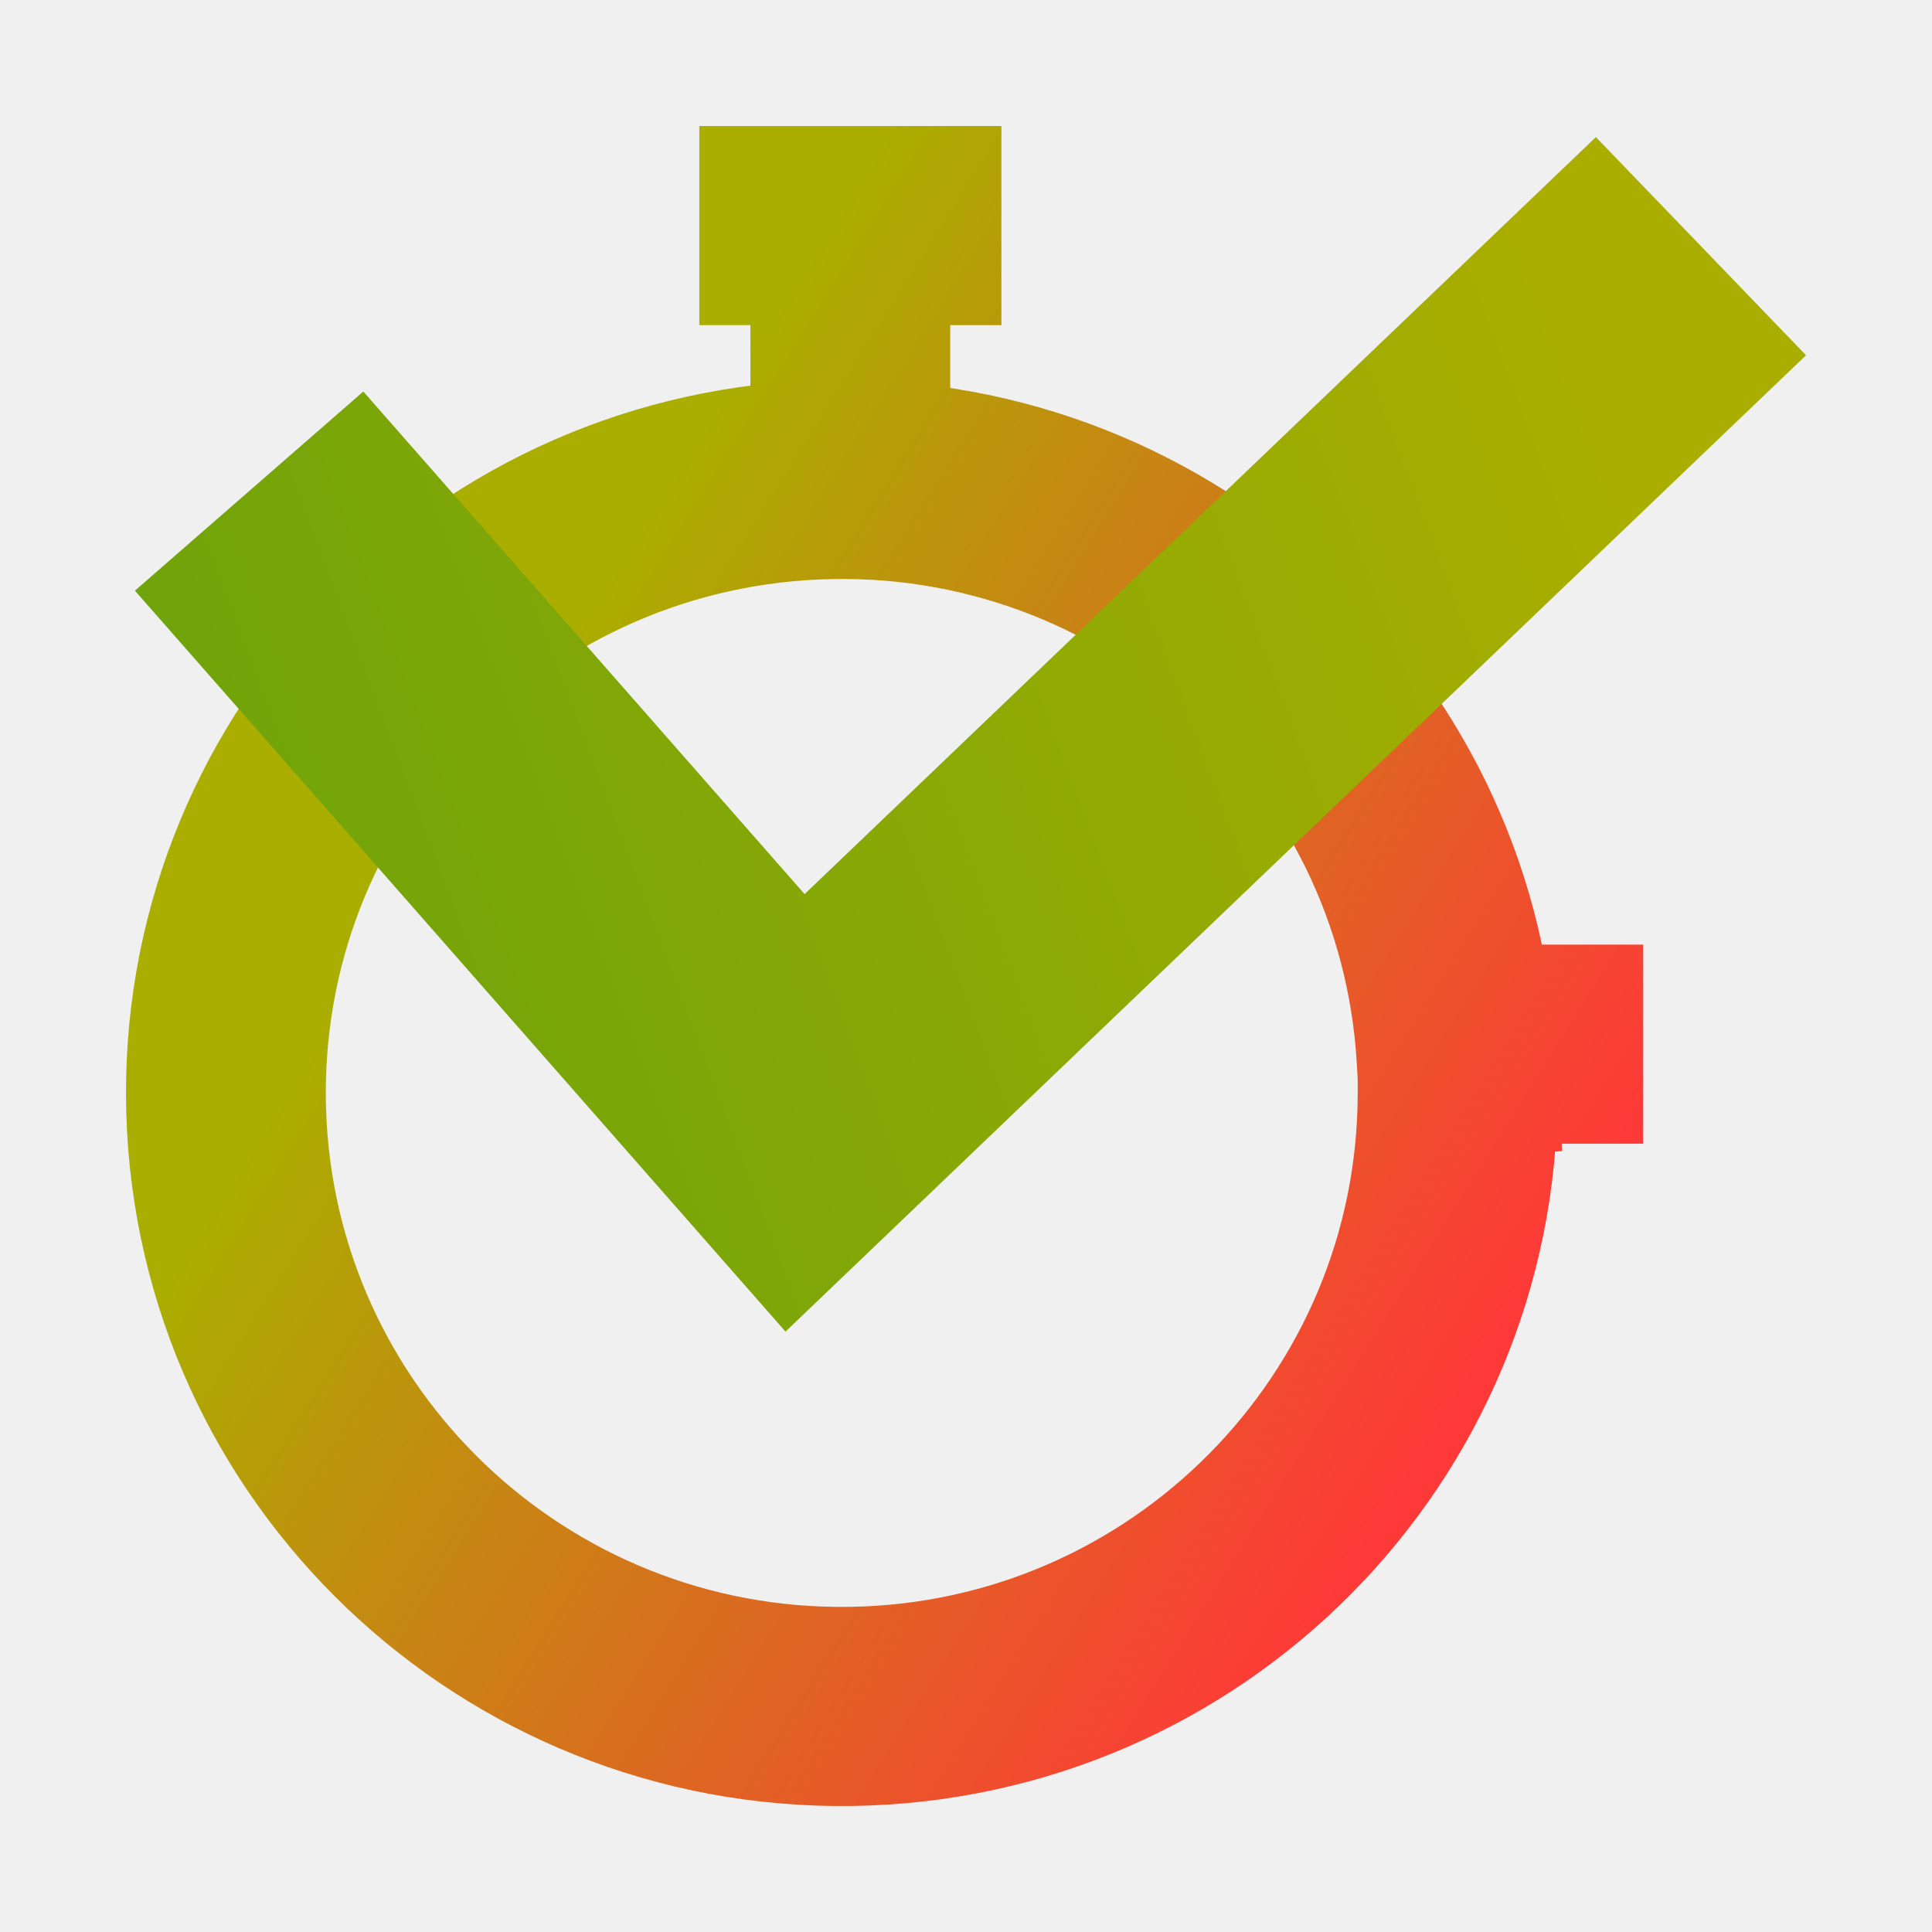
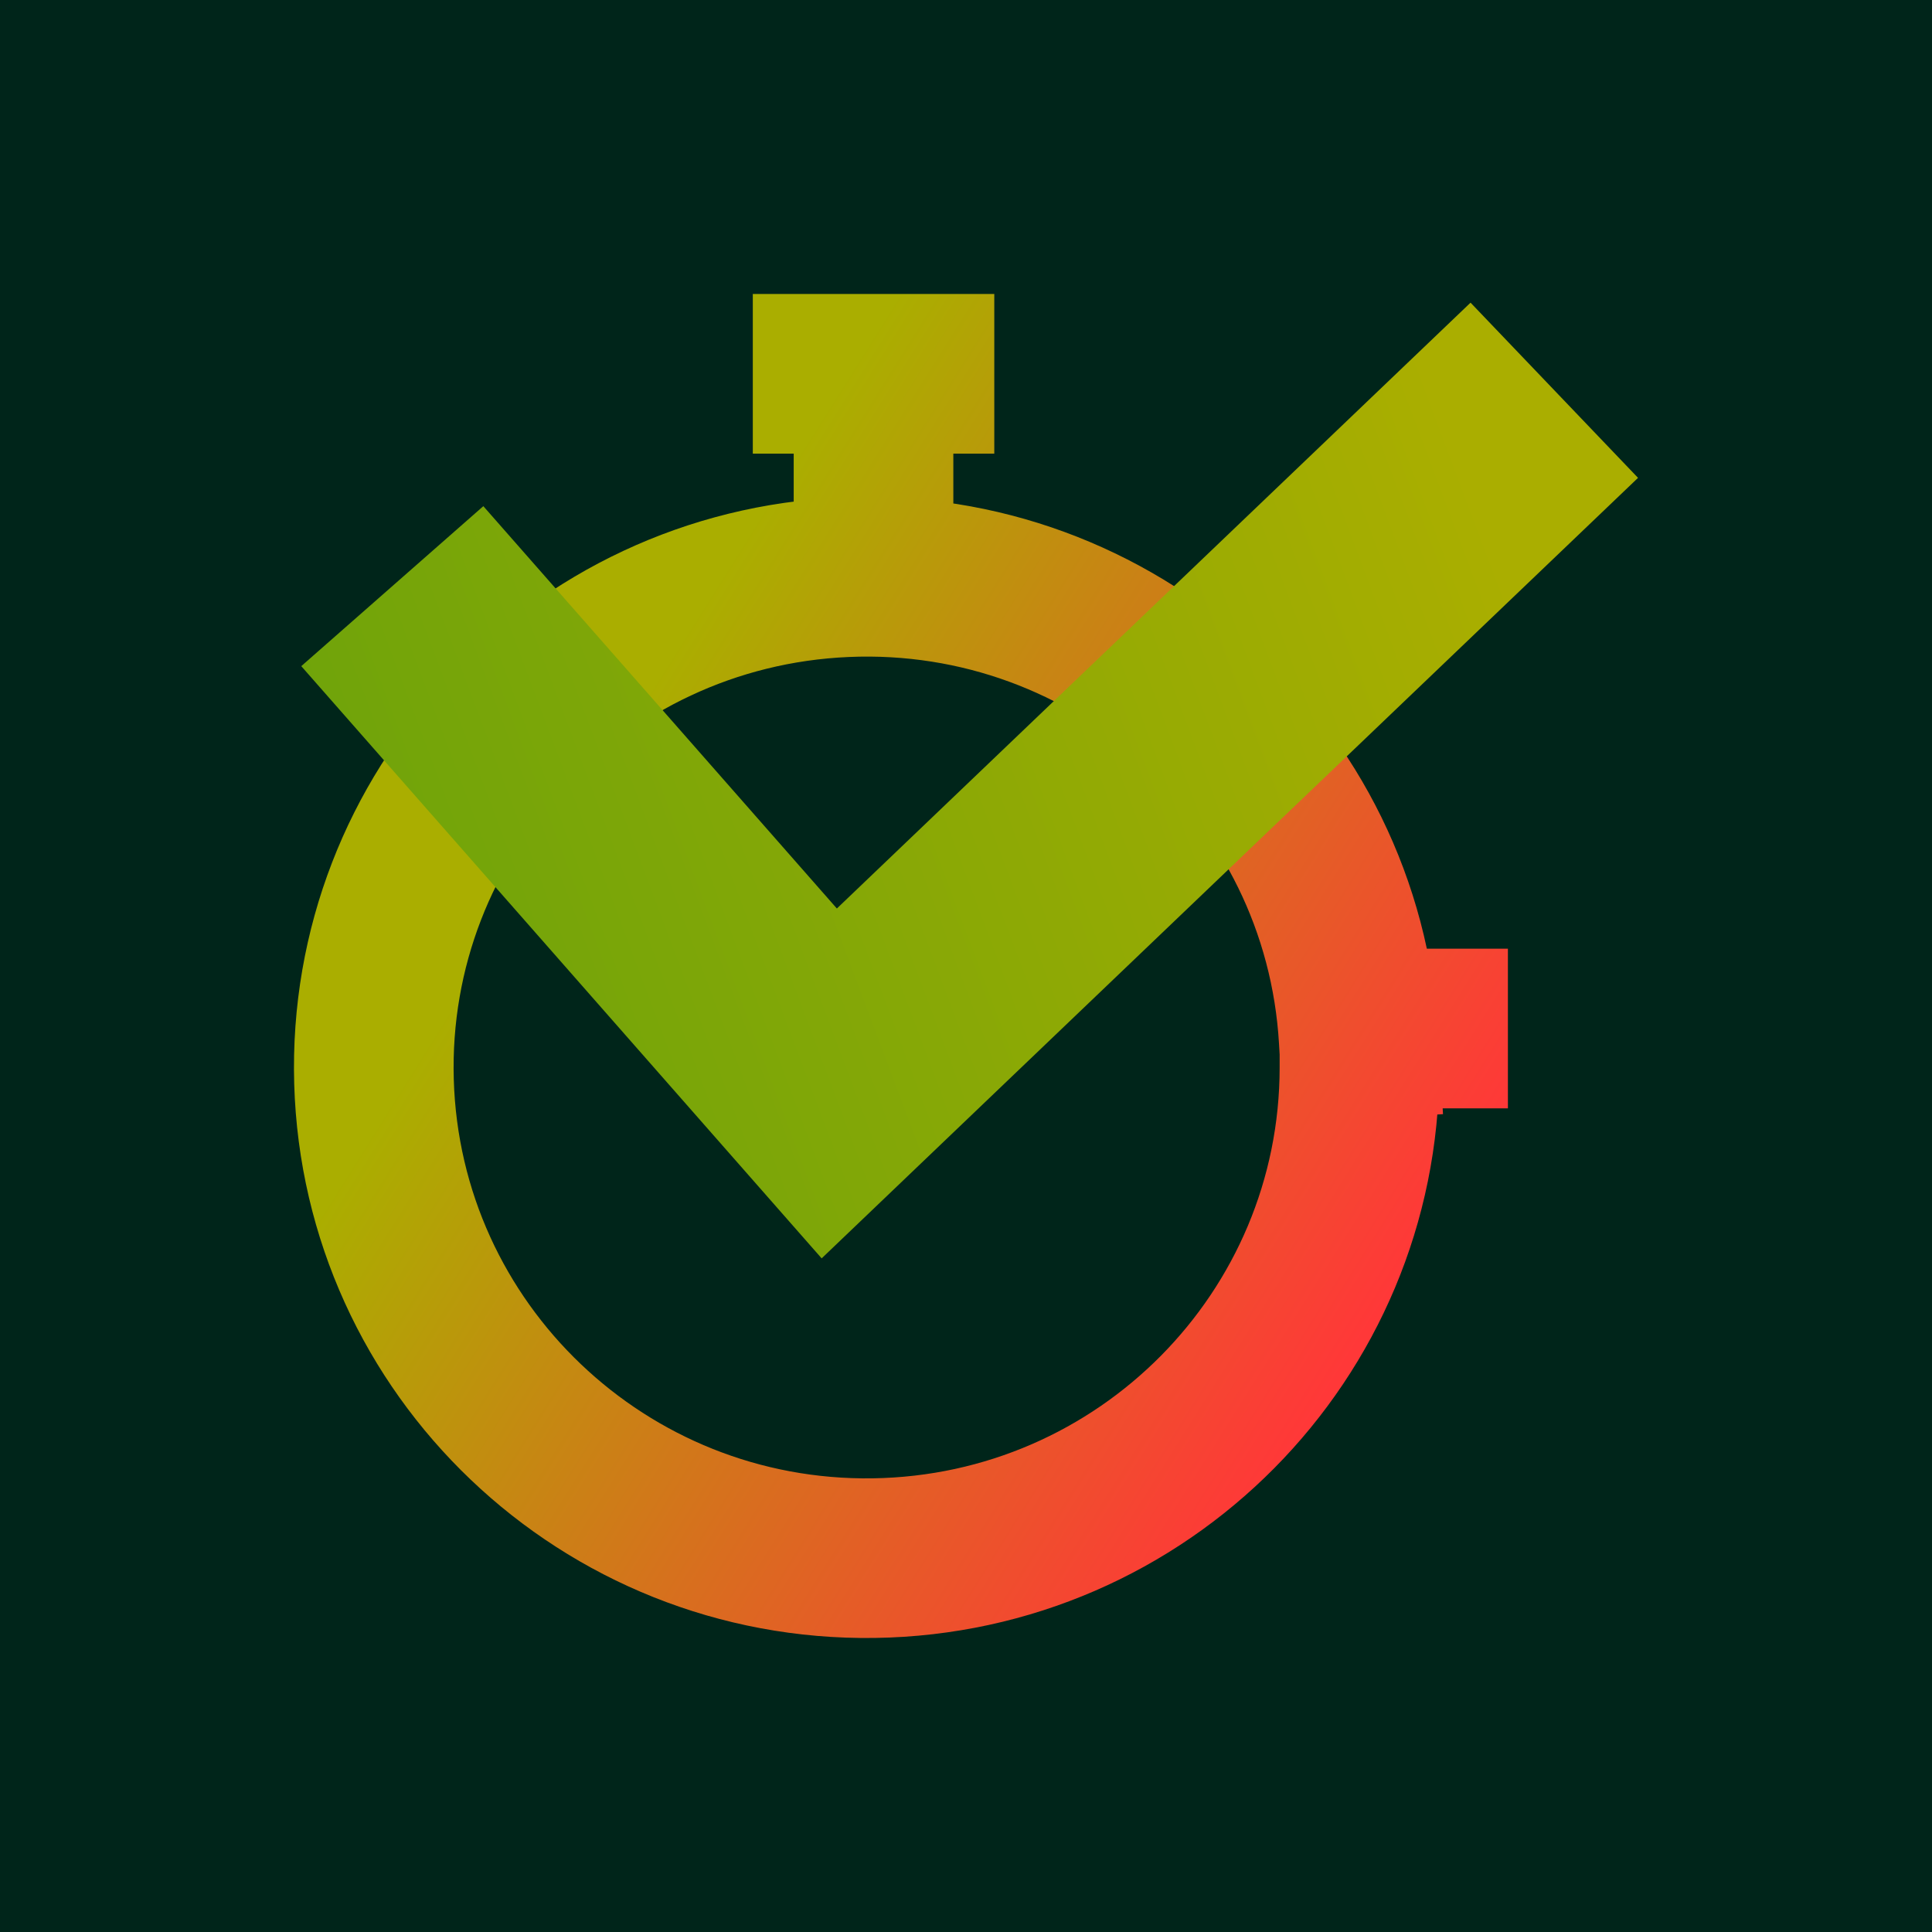
<svg xmlns="http://www.w3.org/2000/svg" xmlns:xlink="http://www.w3.org/1999/xlink" width="115" height="115" viewBox="0 0 30.427 30.427" version="1.1" id="svg1" xml:space="preserve">
  <defs id="defs1">
    <linearGradient id="linearGradient28">
      <stop style="stop-color:#489d11;stop-opacity:1;" offset="0" id="stop34" />
      <stop style="stop-color:#aaae00;stop-opacity:1;" offset="1" id="stop35" />
    </linearGradient>
    <linearGradient id="linearGradient5">
      <stop style="stop-color:#489d11;stop-opacity:1;" offset="0" id="stop1" />
      <stop style="stop-color:#aaae00;stop-opacity:1;" offset="1" id="stop4" />
    </linearGradient>
    <linearGradient id="linearGradient33">
      <stop style="stop-color:#489d11;stop-opacity:1;" offset="0" id="stop32" />
      <stop style="stop-color:#aaae00;stop-opacity:1;" offset="1" id="stop33" />
    </linearGradient>
    <linearGradient id="linearGradient31">
      <stop style="stop-color:#489d11;stop-opacity:1;" offset="0" id="stop30" />
      <stop style="stop-color:#aaae00;stop-opacity:1;" offset="1" id="stop31" />
    </linearGradient>
    <linearGradient id="linearGradient29">
      <stop style="stop-color:#489d11;stop-opacity:1;" offset="0" id="stop28" />
      <stop style="stop-color:#aaae00;stop-opacity:1;" offset="1" id="stop29" />
    </linearGradient>
    <linearGradient id="linearGradient14">
      <stop style="stop-color:#489d11;stop-opacity:1;" offset="0" id="stop14" />
      <stop style="stop-color:#aaae00;stop-opacity:1;" offset="1" id="stop15" />
    </linearGradient>
    <linearGradient id="linearGradient3">
      <stop style="stop-color:#489d11;stop-opacity:1;" offset="0" id="stop2" />
      <stop style="stop-color:#aaae00;stop-opacity:1;" offset="1" id="stop3" />
    </linearGradient>
    <linearGradient id="linearGradient6">
      <stop style="stop-color:#aaae00;stop-opacity:1;" offset="0" id="stop7" />
      <stop style="stop-color:#ff3838;stop-opacity:1;" offset="1" id="stop8" />
    </linearGradient>
    <linearGradient xlink:href="#linearGradient3" id="linearGradient11" gradientUnits="userSpaceOnUse" x1="-10.38" y1="14.328" x2="25.62" y2="0.87" />
    <linearGradient xlink:href="#linearGradient5" id="linearGradient4" gradientUnits="userSpaceOnUse" x1="-24.322" y1="14.654" x2="32.298" y2="-5.907" gradientTransform="matrix(0.5799911,0,0,0.5814913,3.161039,7.859701)" />
    <linearGradient xlink:href="#linearGradient14" id="linearGradient15" x1="-10.853" y1="13.909" x2="25.992" y2="0.528" gradientUnits="userSpaceOnUse" gradientTransform="matrix(0.8912805,0,0,0.8935858,-1.273039,3.952523)" />
    <linearGradient xlink:href="#linearGradient29" id="linearGradient22" gradientUnits="userSpaceOnUse" gradientTransform="matrix(0.1156996,0,0,0.1155999,9.809016,20.94486)" x1="-141.765" y1="7.912" x2="74.426" y2="-73.291" />
    <linearGradient xlink:href="#linearGradient33" id="linearGradient25" gradientUnits="userSpaceOnUse" x1="-6.688" y1="20.674" x2="18.326" y2="11.287" gradientTransform="translate(0.09439035,1.185693)" />
    <linearGradient xlink:href="#linearGradient31" id="linearGradient26" gradientUnits="userSpaceOnUse" x1="-6.688" y1="20.674" x2="18.326" y2="11.264" gradientTransform="translate(0,0.2293189)" />
    <linearGradient xlink:href="#linearGradient6" id="linearGradient2" gradientUnits="userSpaceOnUse" gradientTransform="matrix(0.9887086,0,0,0.9870153,-2.591365,2.979581)" x1="10.62" y1="3.328" x2="26.62" y2="13.328" />
    <linearGradient xlink:href="#linearGradient6" id="linearGradient12" gradientUnits="userSpaceOnUse" gradientTransform="matrix(1.278247,0,0,1.172961,-12.15165,11.87643)" x1="10.62" y1="3.328" x2="26.62" y2="13.328" />
    <linearGradient xlink:href="#linearGradient6" id="linearGradient16" gradientUnits="userSpaceOnUse" gradientTransform="matrix(1.278247,0,0,1.535319,-1.588094,7.381084)" x1="10.62" y1="3.328" x2="26.62" y2="13.328" />
    <linearGradient xlink:href="#linearGradient6" id="linearGradient17" gradientUnits="userSpaceOnUse" gradientTransform="matrix(1.278247,0,0,0.8102195,8.069082,16.45246)" x1="10.62" y1="3.328" x2="26.62" y2="13.328" />
    <linearGradient xlink:href="#linearGradient3" id="linearGradient23" gradientUnits="userSpaceOnUse" x1="-10.38" y1="14.328" x2="25.62" y2="0.87" gradientTransform="matrix(1.00347,0,0,0.9999989,-7.966684,5.601237)" />
    <linearGradient xlink:href="#linearGradient6" id="linearGradient24" gradientUnits="userSpaceOnUse" gradientTransform="matrix(2.647118,0,0,2.154635,-27.78537,7.494411)" x1="10.62" y1="3.328" x2="26.62" y2="13.328" />
    <linearGradient xlink:href="#linearGradient3" id="linearGradient27" gradientUnits="userSpaceOnUse" gradientTransform="matrix(1.517683,0,0,5.833618,-14.85534,3.658426)" x1="-10.38" y1="14.328" x2="25.62" y2="0.87" />
    <linearGradient xlink:href="#linearGradient3" id="linearGradient32" gradientUnits="userSpaceOnUse" gradientTransform="matrix(1.517682,0,0,5.833618,-14.85534,5.245926)" x1="-10.38" y1="14.328" x2="25.62" y2="0.87" />
    <linearGradient xlink:href="#linearGradient3" id="linearGradient34" gradientUnits="userSpaceOnUse" gradientTransform="matrix(1.517682,0,0,5.833618,-14.85534,6.833426)" x1="-10.38" y1="14.328" x2="25.62" y2="0.87" />
    <linearGradient xlink:href="#linearGradient3" id="linearGradient35" gradientUnits="userSpaceOnUse" gradientTransform="matrix(1.517682,0,0,5.833618,-14.85534,8.420927)" x1="-10.38" y1="14.328" x2="25.62" y2="0.87" />
    <linearGradient xlink:href="#linearGradient3" id="linearGradient36" gradientUnits="userSpaceOnUse" gradientTransform="matrix(1.517682,0,0,5.833618,-14.85534,10.00843)" x1="-10.38" y1="14.328" x2="25.62" y2="0.87" />
    <linearGradient xlink:href="#linearGradient3" id="linearGradient37" gradientUnits="userSpaceOnUse" gradientTransform="matrix(1.517682,0,0,5.833618,-14.85534,11.59593)" x1="-10.38" y1="14.328" x2="25.62" y2="0.87" />
    <linearGradient xlink:href="#linearGradient3" id="linearGradient38" gradientUnits="userSpaceOnUse" gradientTransform="matrix(1.517682,0,0,5.833618,-14.85534,13.18343)" x1="-10.38" y1="14.328" x2="25.62" y2="0.87" />
    <linearGradient xlink:href="#linearGradient3" id="linearGradient39" gradientUnits="userSpaceOnUse" gradientTransform="matrix(1.517682,0,0,5.833618,-14.85534,14.77093)" x1="-10.38" y1="14.328" x2="25.62" y2="0.87" />
    <linearGradient xlink:href="#linearGradient3" id="linearGradient40" gradientUnits="userSpaceOnUse" gradientTransform="matrix(1.517682,0,0,5.833618,-14.85534,16.35843)" x1="-10.38" y1="14.328" x2="25.62" y2="0.87" />
    <linearGradient xlink:href="#linearGradient3" id="linearGradient41" gradientUnits="userSpaceOnUse" gradientTransform="matrix(1.082887,0,0,8.17492,-9.007716,15.90995)" x1="-10.38" y1="14.328" x2="25.62" y2="0.87" />
    <linearGradient xlink:href="#linearGradient6" id="linearGradient55" gradientUnits="userSpaceOnUse" gradientTransform="matrix(0.9063786,0,0,0.9016964,2.551937,4.11357)" x1="10.62" y1="3.328" x2="26.62" y2="13.328" />
    <linearGradient xlink:href="#linearGradient6" id="linearGradient65" gradientUnits="userSpaceOnUse" gradientTransform="matrix(0.4531893,0.7849467,-0.7808921,0.4508482,18.59907,-1.253816)" x1="10.62" y1="3.328" x2="26.62" y2="13.328" />
    <linearGradient xlink:href="#linearGradient6" id="linearGradient66" gradientUnits="userSpaceOnUse" gradientTransform="matrix(-0.4531893,0.7849467,-0.7808921,-0.4508482,31.22284,9.90043)" x1="10.62" y1="3.328" x2="26.62" y2="13.328" />
    <linearGradient xlink:href="#linearGradient6" id="linearGradient67" gradientUnits="userSpaceOnUse" gradientTransform="matrix(-0.9063786,0,0,-0.9016964,27.9534,26.45925)" x1="10.62" y1="3.328" x2="26.62" y2="13.328" />
    <linearGradient xlink:href="#linearGradient6" id="linearGradient68" gradientUnits="userSpaceOnUse" gradientTransform="matrix(-0.4531893,-0.7849467,0.7808921,-0.4508482,11.82801,31.88685)" x1="10.62" y1="3.328" x2="26.62" y2="13.328" />
    <linearGradient xlink:href="#linearGradient6" id="linearGradient69" gradientUnits="userSpaceOnUse" gradientTransform="matrix(0.4531893,-0.7849467,0.7808921,0.4508482,-0.7056178,20.66336)" x1="10.62" y1="3.328" x2="26.62" y2="13.328" />
    <linearGradient xlink:href="#linearGradient6" id="linearGradient70" gradientUnits="userSpaceOnUse" gradientTransform="matrix(0.9063786,0,0,0.9016964,2.551937,4.11357)" x1="10.62" y1="3.328" x2="26.62" y2="13.328" />
    <linearGradient xlink:href="#linearGradient3" id="linearGradient79" gradientUnits="userSpaceOnUse" x1="-10.38" y1="14.328" x2="25.62" y2="0.87" gradientTransform="matrix(-0.01538145,-0.4508804,-0.4493209,0.01532825,17.69099,21.17535)" />
    <linearGradient xlink:href="#linearGradient6" id="linearGradient80" gradientUnits="userSpaceOnUse" gradientTransform="matrix(1.160329,0,0,1.162962,-2.574486,0.7822789)" x1="10.62" y1="3.328" x2="26.62" y2="13.328" />
    <linearGradient xlink:href="#linearGradient6" id="linearGradient82" gradientUnits="userSpaceOnUse" gradientTransform="matrix(1.160329,0,0,1.162962,-2.574486,0.7822789)" x1="10.62" y1="3.328" x2="26.62" y2="13.328" />
    <linearGradient xlink:href="#linearGradient28" id="linearGradient42" x1="-6.091" y1="18.757" x2="22.738" y2="8.557" gradientUnits="userSpaceOnUse" gradientTransform="matrix(1.144683,0,0,1.180295,-2.028242,-3.73177)" />
+     <linearGradient xlink:href="#linearGradient6" id="linearGradient7" gradientUnits="userSpaceOnUse" gradientTransform="matrix(0.7940174,0,0,0.7894207,2.546545,7.01586)" x1="10.62" y1="3.328" x2="26.62" y2="13.328" />
+     <linearGradient xlink:href="#linearGradient3" id="linearGradient8" gradientUnits="userSpaceOnUse" x1="-10.38" y1="14.328" x2="25.62" y2="0.87" gradientTransform="matrix(0.8030853,0,0,0.7998059,2.52387,6.76991)" />
  </defs>
-   <g id="g7" style="display:none">
+   <g id="g7" style="display:inline">
    <rect style="opacity:1;fill:#00251a;fill-opacity:1;stroke:none;stroke-width:41.832;stroke-linecap:round;stroke-linejoin:round" id="rect1" width="30.427" height="30.427" x="-1.7763568e-15" y="-1.7763568e-15" />
-     <path id="path6" style="display:inline;fill:none;fill-opacity:1;stroke:url(#linearGradient2);stroke-width:3.136;stroke-linecap:square;stroke-dasharray:none" d="m 10.566,1.568 h 1.605 M 11.368,2.418 V 4.162 M 22.244,14.46 h -0.308 m -1.037,0.768 a 9.665,9.663 0 0 1 -9.526,9.662 9.665,9.663 0 0 1 -9.801,-9.382 9.665,9.663 0 0 1 9.242,-9.933 9.665,9.663 0 0 1 10.068,9.095" transform="matrix(1.00347,0,0,0.9999989,1.984375,1.984375)" />
-     <path style="display:inline;opacity:1;fill:none;fill-opacity:1;stroke:url(#linearGradient11);stroke-width:4.763;stroke-linecap:square;stroke-dasharray:none" d="m 6.12,4.87 7,8 12.5,-12" id="path7" transform="matrix(1.00347,0,0,0.9999989,-0.6443137,4.656441)" />
+     <path id="path6" style="display:inline;fill:none;fill-opacity:1;stroke:url(#linearGradient7);stroke-width:2.514;stroke-linecap:square;stroke-dasharray:none" d="m 13.113,5.887 h 1.289 m -0.645,0.68 v 1.395 m 8.734,8.236 h -0.248 m -0.833,0.614 A 7.762,7.728 0 0 1 13.761,24.539 7.762,7.728 0 0 1 5.89,17.035 7.762,7.728 0 0 1 13.313,9.091 7.762,7.728 0 0 1 21.398,16.365" />
+     <path style="display:inline;opacity:1;fill:none;fill-opacity:1;stroke:url(#linearGradient8);stroke-width:3.817;stroke-linecap:square;stroke-dasharray:none" d="M 7.438,10.665 13.06,17.063 23.099,7.465" id="path7" />
  </g>
  <g id="g73" style="display:inline" />
  <g id="g27" style="display:none">
    <rect style="display:inline;opacity:1;fill:#000000;fill-opacity:0;stroke:none;stroke-width:41.832;stroke-linecap:round;stroke-linejoin:round" id="rect16" width="30.427" height="30.427" x="-1.7763568e-15" y="-1.7763568e-15" />
    <path id="path25" style="display:inline;fill:#aa0000;fill-opacity:1;stroke:none;stroke-width:2.63;stroke-linecap:square;stroke-dasharray:none" d="m 20.484,10.432 c 0,7.554 0,14.164 -1.484,14.164 H 7.129 c -1.484,-2e-6 -1.484,-6.61 -1.484,-14.164" />
    <path id="path26" style="display:inline;fill:none;fill-opacity:1;stroke:#aa0000;stroke-width:3.136;stroke-linecap:square;stroke-dasharray:none;stroke-opacity:1" d="m 20.943,10.016 c 0,8 0,15 -1.993,15 H 3.005 c -1.993,-1e-6 -1.993,-7 -1.993,-15" transform="matrix(1.00347,0,0,0.9999989,1.984375,1.984375)" />
    <path id="path27" style="display:inline;fill:none;fill-opacity:1;stroke:#aa0000;stroke-width:3.136;stroke-linecap:square;stroke-dasharray:none;stroke-opacity:1" d="M 9.981,1.545 H 11.974 M 10.978,2.418 V 4.016 M 1.012,6.016 c 0,0 0,0 9.965,0 9.965,0 9.965,0 9.965,0" transform="matrix(1.00347,0,0,0.9999989,1.984375,1.984375)" />
  </g>
  <g id="g9" style="display:none" transform="matrix(1.00347,0,0,0.9999989,1.984375,1.984375)">
    <rect style="display:inline;opacity:1;fill:#000000;fill-opacity:0;stroke:none;stroke-width:41.832;stroke-linecap:round;stroke-linejoin:round" id="rect2" width="30.427" height="30.427" x="-1.7763568e-15" y="-1.7763568e-15" transform="matrix(0.9965422,0,0,1.000001,-1.977513,-1.984377)" />
    <path id="path8" style="display:inline;fill:none;fill-opacity:1;stroke:#aa0000;stroke-width:3.136;stroke-linecap:square;stroke-dasharray:none;stroke-opacity:1" d="m 10.566,1.568 h 1.605 M 11.368,2.418 V 4.162 M 22.244,14.46 h -0.308 m -1.037,0.768 a 9.665,9.663 0 0 1 -9.526,9.662 9.665,9.663 0 0 1 -9.801,-9.382 9.665,9.663 0 0 1 9.242,-9.933 9.665,9.663 0 0 1 10.068,9.095" />
    <path id="path9" style="display:inline;fill:#aa0000;fill-opacity:1;stroke:#aa0000;stroke-width:1.844;stroke-linecap:round;stroke-linejoin:bevel;stroke-dasharray:none;stroke-opacity:1" d="m 16.941,15.075 c 0,3.112 -2.489,5.647 -5.588,5.692 -3.099,0.045 -5.66,-2.417 -5.749,-5.527 -0.09,-3.111 2.325,-5.717 5.422,-5.852 3.096,-0.135 5.727,2.252 5.906,5.358" />
  </g>
  <g id="g1" style="display:inline" />
  <g id="g56" style="display:none">
    <rect style="display:inline;opacity:1;fill:#000000;fill-opacity:0;stroke:none;stroke-width:41.832;stroke-linecap:round;stroke-linejoin:round" id="rect42" width="30.427" height="30.427" x="-1.7763568e-15" y="-1.7763568e-15" />
    <path id="path53" style="display:inline;fill:#ffffff;fill-opacity:1;stroke:none;stroke-width:2.63;stroke-linecap:square;stroke-dasharray:none" d="m 20.484,10.432 c 0,7.554 0,14.164 -1.484,14.164 H 7.129 c -1.484,-2e-6 -1.484,-6.61 -1.484,-14.164" />
    <path id="path55" style="display:inline;fill:none;fill-opacity:1;stroke:#ffffff;stroke-width:3.136;stroke-linecap:square;stroke-dasharray:none;stroke-opacity:1" d="m 20.943,10.016 c 0,8 0,15 -1.993,15 H 3.005 c -1.993,-1e-6 -1.993,-7 -1.993,-15" transform="matrix(1.00347,0,0,0.9999989,1.984375,1.984375)" />
    <path id="path56" style="display:inline;fill:none;fill-opacity:1;stroke:#ffffff;stroke-width:3.136;stroke-linecap:square;stroke-dasharray:none;stroke-opacity:1" d="M 9.981,1.545 H 11.974 M 10.978,2.418 V 4.016 M 1.012,6.016 c 0,0 0,0 9.965,0 9.965,0 9.965,0 9.965,0" transform="matrix(1.00347,0,0,0.9999989,1.984375,1.984375)" />
  </g>
  <g id="g16" style="display:none" transform="matrix(1.00347,0,0,0.9999989,1.984375,1.984375)">
    <rect style="display:inline;opacity:1;fill:#000000;fill-opacity:0;stroke:none;stroke-width:41.832;stroke-linecap:round;stroke-linejoin:round" id="rect6" width="30.427" height="30.427" x="-1.7763568e-15" y="-1.7763568e-15" transform="matrix(0.9965422,0,0,1.000001,-1.977513,-1.984377)" />
    <path id="path15" style="display:inline;fill:none;fill-opacity:1;stroke:#ffffff;stroke-width:3.136;stroke-linecap:square;stroke-dasharray:none;stroke-opacity:1" d="m 10.566,1.568 h 1.605 M 11.368,2.418 V 4.162 M 22.244,14.46 h -0.308 m -1.037,0.768 a 9.665,9.663 0 0 1 -9.526,9.662 9.665,9.663 0 0 1 -9.801,-9.382 9.665,9.663 0 0 1 9.242,-9.933 9.665,9.663 0 0 1 10.068,9.095" />
    <path id="path16" style="display:inline;fill:#ffffff;fill-opacity:1;stroke:#ffffff;stroke-width:1.844;stroke-linecap:round;stroke-linejoin:bevel;stroke-dasharray:none;stroke-opacity:1" d="m 16.941,15.075 c 0,3.112 -2.489,5.647 -5.588,5.692 -3.099,0.045 -5.66,-2.417 -5.749,-5.527 -0.09,-3.111 2.325,-5.717 5.422,-5.852 3.096,-0.135 5.727,2.252 5.906,5.358" />
  </g>
  <g id="g85" style="display:none">
    <rect style="opacity:1;fill:#000000;fill-opacity:0;stroke:none;stroke-width:41.832;stroke-linecap:round;stroke-linejoin:round" id="rect83" width="30.427" height="30.427" x="-1.7763568e-15" y="-1.7763568e-15" />
    <path id="path83" style="display:inline;fill:none;fill-opacity:1;stroke:#ffffff;stroke-width:3.688;stroke-linecap:butt;stroke-dasharray:none;stroke-opacity:1" d="m 24.993,15.214 c 0,6.224 -4.979,11.294 -11.179,11.384 C 7.614,26.687 2.491,21.764 2.312,15.543 2.133,9.322 6.964,4.109 13.158,3.839 c 4.516,-0.197 8.536,2.286 10.523,6.054" />
    <path id="path84" style="display:inline;fill:none;fill-opacity:1;stroke:#ffffff;stroke-width:3.688;stroke-linecap:square;stroke-dasharray:none;stroke-opacity:1" d="m 21.479,17 3,-2 3,2" />
    <path style="display:inline;opacity:1;fill:none;fill-opacity:1;stroke:#ffffff;stroke-width:2.145;stroke-linecap:square;stroke-dasharray:none;stroke-opacity:1" d="M 15.409,18.491 11.707,15.457 16.906,9.637" id="path85" />
  </g>
  <g id="g52" style="display:none">
    <rect style="opacity:1;fill:#000000;fill-opacity:0;stroke:none;stroke-width:41.832;stroke-linecap:round;stroke-linejoin:round" id="rect41" width="30.427" height="30.427" x="-1.7763568e-15" y="-1.7763568e-15" />
    <path id="path41" style="display:inline;fill:none;fill-opacity:1;stroke:#ffffff;stroke-width:2.446;stroke-linecap:square;stroke-dasharray:none;stroke-opacity:1" d="m 3.207,3.207 h 19.659 l 4.354,4.071 V 27.22 H 3.207 Z" />
    <path style="display:inline;opacity:1;fill:none;fill-opacity:1;stroke:#ffffff;stroke-width:1.058;stroke-linecap:square;stroke-dasharray:none;stroke-opacity:1" d="M 5.529,6.471 17.742,6.471" id="path42" />
    <path style="display:inline;fill:none;fill-opacity:1;stroke:#ffffff;stroke-width:0.529;stroke-linecap:square;stroke-dasharray:none;stroke-opacity:1" d="m 5.556,8.731 18.471,7.92e-5" id="path43" />
    <path style="display:inline;fill:none;fill-opacity:1;stroke:#ffffff;stroke-width:0.529;stroke-linecap:square;stroke-dasharray:none;stroke-opacity:1" d="m 5.556,10.319 18.471,7.9e-5" id="path44" />
    <path style="display:inline;fill:none;fill-opacity:1;stroke:#ffffff;stroke-width:0.529;stroke-linecap:square;stroke-dasharray:none;stroke-opacity:1" d="m 5.556,11.906 18.471,7.9e-5" id="path45" />
    <path style="display:inline;fill:none;fill-opacity:1;stroke:#ffffff;stroke-width:0.529;stroke-linecap:square;stroke-dasharray:none;stroke-opacity:1" d="m 5.556,13.494 18.471,7.9e-5" id="path46" />
    <path style="display:inline;fill:none;fill-opacity:1;stroke:#ffffff;stroke-width:0.529;stroke-linecap:square;stroke-dasharray:none;stroke-opacity:1" d="m 5.556,15.081 18.471,7.9e-5" id="path47" />
    <path style="display:inline;fill:none;fill-opacity:1;stroke:#ffffff;stroke-width:0.529;stroke-linecap:square;stroke-dasharray:none;stroke-opacity:1" d="m 5.556,16.669 18.471,7.9e-5" id="path48" />
    <path style="display:inline;fill:none;fill-opacity:1;stroke:#ffffff;stroke-width:0.529;stroke-linecap:square;stroke-dasharray:none;stroke-opacity:1" d="m 5.556,18.256 18.471,7.9e-5" id="path49" />
    <path style="display:inline;fill:none;fill-opacity:1;stroke:#ffffff;stroke-width:0.529;stroke-linecap:square;stroke-dasharray:none;stroke-opacity:1" d="m 5.556,19.844 18.471,7.9e-5" id="path50" />
    <path style="display:inline;fill:none;fill-opacity:1;stroke:#ffffff;stroke-width:0.529;stroke-linecap:square;stroke-dasharray:none;stroke-opacity:1" d="m 5.556,21.431 18.471,7.9e-5" id="path51" />
    <path style="display:inline;fill:none;fill-opacity:1;stroke:#ffffff;stroke-width:0.529;stroke-linecap:square;stroke-dasharray:none;stroke-opacity:1" d="m 5.556,23.019 13.179,1.11e-4" id="path52" />
  </g>
  <g id="g79" style="display:none">
    <rect style="display:inline;opacity:1;fill:#000000;fill-opacity:0;stroke:none;stroke-width:41.832;stroke-linecap:round;stroke-linejoin:round" id="rect73" width="30.427" height="30.427" x="-1.7763568e-15" y="-1.7763568e-15" />
    <path id="path73" style="display:inline;fill:none;fill-opacity:1;stroke:#ffffff;stroke-width:2.87;stroke-linecap:square;stroke-dasharray:none;stroke-opacity:1" d="M 4.209,9.573 4.944,8.299 m 0.304,1.025 1.38,0.797 M 19.752,7.609 c 4.179,2.413 5.639,7.747 3.278,11.976 -2.361,4.229 -7.668,5.786 -11.915,3.495 C 6.867,20.79 5.254,15.501 7.492,11.205 9.73,6.91 14.991,5.2 19.302,7.367" />
    <path id="path74" style="display:inline;fill:none;fill-opacity:1;stroke:#ffffff;stroke-width:2.87;stroke-linecap:square;stroke-dasharray:none;stroke-opacity:1" d="M 4.681,22.086 3.945,20.811 m 1.04,0.249 1.38,-0.797 M 10.751,7.643 c 4.179,-2.413 9.528,-1.01 12.01,3.149 2.482,4.159 1.177,9.534 -2.93,12.067 C 15.723,25.392 10.337,24.145 7.736,20.059 5.135,15.973 6.285,10.562 10.317,7.911" />
    <path id="path75" style="display:inline;fill:none;fill-opacity:1;stroke:#ffffff;stroke-width:2.87;stroke-linecap:square;stroke-dasharray:none;stroke-opacity:1" d="m 15.892,27.749 h -1.472 m 0.736,-0.776 V 25.379 M 6.419,15.27 c -10e-8,-4.825 3.889,-8.757 8.732,-8.826 4.843,-0.07 8.845,3.748 8.985,8.571 0.14,4.823 -3.634,8.865 -8.473,9.074 C 10.825,24.298 6.714,20.597 6.434,15.78" />
    <path id="path76" style="display:inline;fill:none;fill-opacity:1;stroke:#ffffff;stroke-width:2.87;stroke-linecap:square;stroke-dasharray:none;stroke-opacity:1" d="m 26.309,20.991 -0.736,1.274 M 25.269,21.24 23.889,20.443 M 10.766,22.955 C 6.587,20.542 5.127,15.208 7.488,10.979 9.849,6.75 15.156,5.193 19.403,7.484 c 4.247,2.29 5.86,7.579 3.622,11.875 -2.238,4.295 -7.499,6.005 -11.811,3.839" />
    <path id="path77" style="display:inline;fill:none;fill-opacity:1;stroke:#ffffff;stroke-width:2.87;stroke-linecap:square;stroke-dasharray:none;stroke-opacity:1" d="m 25.746,8.547 0.736,1.274 M 25.442,9.572 24.062,10.369 M 19.676,22.99 C 15.497,25.403 10.148,24 7.666,19.841 5.184,15.681 6.489,10.307 10.596,7.774 c 4.107,-2.533 9.494,-1.286 12.095,2.8 2.601,4.086 1.451,9.497 -2.581,12.148" />
    <path id="path78" style="display:inline;fill:none;fill-opacity:1;stroke:#ffffff;stroke-width:2.87;stroke-linecap:square;stroke-dasharray:none;stroke-opacity:1" d="m 14.613,2.824 h 1.472 m -0.736,0.776 v 1.593 m 8.737,10.109 c 0,4.825 -3.889,8.757 -8.732,8.826 -4.843,0.07 -8.845,-3.748 -8.985,-8.571 -0.14,-4.823 3.634,-8.865 8.473,-9.074 4.839,-0.209 8.95,3.492 9.23,8.309" />
    <path id="path79" style="display:inline;fill:none;fill-opacity:1;stroke:#ffffff;stroke-width:3.384;stroke-linecap:round;stroke-dasharray:none;stroke-opacity:1" d="m 24.086,15.303 c 0,4.825 -3.889,8.757 -8.732,8.826 -4.843,0.07 -8.845,-3.748 -8.985,-8.571 -0.14,-4.823 3.634,-8.865 8.473,-9.074 4.839,-0.209 8.95,3.492 9.23,8.309" />
  </g>
  <g id="g19" style="display:none">
    <rect style="opacity:1;fill:#000000;fill-opacity:0;stroke:none;stroke-width:41.832;stroke-linecap:round;stroke-linejoin:round" id="rect17" width="30.427" height="30.427" x="-1.7763568e-15" y="-1.7763568e-15" />
    <path id="path17" style="display:inline;fill:none;fill-opacity:1;stroke:#ffffff;stroke-width:6.813;stroke-linecap:square;stroke-dasharray:none;stroke-opacity:1" d="M 5.391,10.731 V 24.992" />
    <path id="path18" style="display:inline;fill:none;fill-opacity:1;stroke:#ffffff;stroke-width:7.795;stroke-linecap:square;stroke-dasharray:none;stroke-opacity:1" d="M 15.954,5.882 V 24.548" />
    <path id="path19" style="display:inline;fill:none;fill-opacity:1;stroke:#ffffff;stroke-width:5.662;stroke-linecap:square;stroke-dasharray:none;stroke-opacity:1" d="M 25.612,15.661 V 25.512" />
  </g>
  <g id="g54" style="display:inline" />
  <g id="g14" style="display:none">
    <rect style="opacity:1;fill:#000000;fill-opacity:0;stroke:none;stroke-width:41.832;stroke-linecap:round;stroke-linejoin:round" id="rect13" width="30.427" height="30.427" x="-1.7763568e-15" y="-1.7763568e-15" />
    <path id="path13" style="display:inline;fill:none;fill-opacity:1;stroke:#ffffff;stroke-width:3.136;stroke-linecap:square;stroke-dasharray:none;stroke-opacity:1" d="m 10.566,1.568 h 1.605 M 11.368,2.418 V 4.162 M 22.244,14.46 h -0.308 m -1.037,0.768 a 9.665,9.663 0 0 1 -9.526,9.662 9.665,9.663 0 0 1 -9.801,-9.382 9.665,9.663 0 0 1 9.242,-9.933 9.665,9.663 0 0 1 10.068,9.095" transform="matrix(1.00347,0,0,0.9999989,1.984375,1.984375)" />
    <path style="display:inline;opacity:1;fill:none;fill-opacity:1;stroke:#ffffff;stroke-width:4.763;stroke-linecap:square;stroke-dasharray:none;stroke-opacity:1" d="m 6.12,4.87 7,8 12.5,-12" id="path14" transform="matrix(1.00347,0,0,0.9999989,-0.6443137,4.656441)" />
  </g>
  <g id="layer1" style="display:inline" />
  <g id="g12" style="display:none">
    <rect style="display:inline;opacity:1;fill:#000000;fill-opacity:0;stroke:none;stroke-width:41.832;stroke-linecap:round;stroke-linejoin:round" id="rect4" width="30.427" height="30.427" x="-1.7763568e-15" y="-1.7763568e-15" />
    <path id="path24" style="display:inline;fill:url(#linearGradient42);stroke:none;stroke-width:2.63;stroke-linecap:square;stroke-dasharray:none" d="m 20.484,10.432 c 0,7.554 0,14.164 -1.484,14.164 H 7.129 c -1.484,-2e-6 -1.484,-6.61 -1.484,-14.164" />
    <path id="path11" style="display:inline;fill:none;fill-opacity:1;stroke:url(#linearGradient2);stroke-width:3.136;stroke-linecap:square;stroke-dasharray:none" d="m 20.943,10.016 c 0,8 0,15 -1.993,15 H 3.005 c -1.993,-1e-6 -1.993,-7 -1.993,-15" transform="matrix(1.00347,0,0,0.9999989,1.984375,1.984375)" />
    <path id="path12" style="display:inline;fill:none;fill-opacity:1;stroke:url(#linearGradient2);stroke-width:3.136;stroke-linecap:square;stroke-dasharray:none" d="M 9.981,1.545 H 11.974 M 10.978,2.418 V 4.016 M 1.012,6.016 c 0,0 0,0 9.965,0 9.965,0 9.965,0 9.965,0" transform="matrix(1.00347,0,0,0.9999989,1.984375,1.984375)" />
  </g>
  <g id="layer2" style="display:none" transform="matrix(1.00347,0,0,0.9999989,1.984375,1.984375)">
    <rect style="display:inline;opacity:1;fill:#000000;fill-opacity:0;stroke:none;stroke-width:41.832;stroke-linecap:round;stroke-linejoin:round" id="rect12" width="30.427" height="30.427" x="-1.7763568e-15" y="-1.7763568e-15" transform="matrix(0.9965422,0,0,1.000001,-1.977513,-1.984377)" />
    <path id="path2-7-9" style="display:inline;fill:none;fill-opacity:1;stroke:url(#linearGradient2);stroke-width:3.136;stroke-linecap:square;stroke-dasharray:none" d="m 10.566,1.568 h 1.605 M 11.368,2.418 V 4.162 M 22.244,14.46 h -0.308 m -1.037,0.768 a 9.665,9.663 0 0 1 -9.526,9.662 9.665,9.663 0 0 1 -9.801,-9.382 9.665,9.663 0 0 1 9.242,-9.933 9.665,9.663 0 0 1 10.068,9.095" />
    <path id="path4" style="display:inline;fill:url(#linearGradient15);fill-opacity:1;stroke:url(#linearGradient4);stroke-width:1.844;stroke-linecap:round;stroke-linejoin:bevel;stroke-dasharray:none" d="m 16.941,15.075 c 0,3.112 -2.489,5.647 -5.588,5.692 -3.099,0.045 -5.66,-2.417 -5.749,-5.527 -0.09,-3.111 2.325,-5.717 5.422,-5.852 3.096,-0.135 5.727,2.252 5.906,5.358" />
  </g>
  <g id="g71" style="display:none">
    <rect style="opacity:1;fill:#000000;fill-opacity:0;stroke:none;stroke-width:41.832;stroke-linecap:round;stroke-linejoin:round" id="rect70" width="30.427" height="30.427" x="-1.7763568e-15" y="-1.7763568e-15" />
    <path id="path70" style="display:inline;fill:none;fill-opacity:1;stroke:url(#linearGradient80);stroke-width:3.688;stroke-linecap:butt;stroke-dasharray:none" d="m 24.993,15.214 c 0,6.224 -4.979,11.294 -11.179,11.384 C 7.614,26.687 2.491,21.764 2.312,15.543 2.133,9.322 6.964,4.109 13.158,3.839 c 4.516,-0.197 8.536,2.286 10.523,6.054" />
    <path id="path81" style="display:inline;fill:none;fill-opacity:1;stroke:url(#linearGradient82);stroke-width:3.688;stroke-linecap:square;stroke-dasharray:none" d="m 21.479,17 3,-2 3,2" />
    <path style="display:inline;opacity:1;fill:none;fill-opacity:1;stroke:url(#linearGradient79);stroke-width:2.145;stroke-linecap:square;stroke-dasharray:none" d="M 15.409,18.491 11.707,15.457 16.906,9.637" id="path71" />
  </g>
  <g id="g23" style="display:none">
    <rect style="opacity:1;fill:#000000;fill-opacity:0;stroke:none;stroke-width:41.832;stroke-linecap:round;stroke-linejoin:round" id="rect19" width="30.427" height="30.427" x="-1.7763568e-15" y="-1.7763568e-15" />
    <path id="path22" style="display:inline;fill:none;fill-opacity:1;stroke:url(#linearGradient24);stroke-width:2.446;stroke-linecap:square;stroke-dasharray:none" d="m 3.207,3.207 h 19.659 l 4.354,4.071 V 27.22 H 3.207 Z" />
    <path style="display:inline;opacity:1;fill:none;fill-opacity:1;stroke:url(#linearGradient23);stroke-width:1.058;stroke-linecap:square;stroke-dasharray:none" d="M 5.529,6.471 17.742,6.471" id="path23" />
    <path style="display:inline;fill:none;fill-opacity:1;stroke:url(#linearGradient27);stroke-width:0.529;stroke-linecap:square;stroke-dasharray:none" d="m 5.556,8.731 18.471,7.92e-5" id="path23-9" />
    <path style="display:inline;fill:none;fill-opacity:1;stroke:url(#linearGradient32);stroke-width:0.529;stroke-linecap:square;stroke-dasharray:none" d="m 5.556,10.319 18.471,7.9e-5" id="path23-9-4" />
    <path style="display:inline;fill:none;fill-opacity:1;stroke:url(#linearGradient34);stroke-width:0.529;stroke-linecap:square;stroke-dasharray:none" d="m 5.556,11.906 18.471,7.9e-5" id="path23-9-4-7" />
    <path style="display:inline;fill:none;fill-opacity:1;stroke:url(#linearGradient35);stroke-width:0.529;stroke-linecap:square;stroke-dasharray:none" d="m 5.556,13.494 18.471,7.9e-5" id="path23-9-4-7-4" />
    <path style="display:inline;fill:none;fill-opacity:1;stroke:url(#linearGradient36);stroke-width:0.529;stroke-linecap:square;stroke-dasharray:none" d="m 5.556,15.081 18.471,7.9e-5" id="path23-9-4-7-4-8" />
    <path style="display:inline;fill:none;fill-opacity:1;stroke:url(#linearGradient37);stroke-width:0.529;stroke-linecap:square;stroke-dasharray:none" d="m 5.556,16.669 18.471,7.9e-5" id="path23-9-4-7-4-8-2" />
    <path style="display:inline;fill:none;fill-opacity:1;stroke:url(#linearGradient38);stroke-width:0.529;stroke-linecap:square;stroke-dasharray:none" d="m 5.556,18.256 18.471,7.9e-5" id="path23-9-4-7-4-8-2-6" />
    <path style="display:inline;fill:none;fill-opacity:1;stroke:url(#linearGradient39);stroke-width:0.529;stroke-linecap:square;stroke-dasharray:none" d="m 5.556,19.844 18.471,7.9e-5" id="path23-9-4-7-4-8-2-6-7" />
    <path style="display:inline;fill:none;fill-opacity:1;stroke:url(#linearGradient40);stroke-width:0.529;stroke-linecap:square;stroke-dasharray:none" d="m 5.556,21.431 18.471,7.9e-5" id="path23-9-4-7-4-8-2-6-7-6" />
    <path style="display:inline;fill:none;fill-opacity:1;stroke:url(#linearGradient41);stroke-width:0.529;stroke-linecap:square;stroke-dasharray:none" d="m 5.556,23.019 13.179,1.11e-4" id="path23-9-4-7-4-8-2-6-7-6-4" />
  </g>
  <g id="g55" style="display:none">
    <rect style="display:inline;opacity:1;fill:#000000;fill-opacity:0;stroke:none;stroke-width:41.832;stroke-linecap:round;stroke-linejoin:round" id="rect54" width="30.427" height="30.427" x="-1.7763568e-15" y="-1.7763568e-15" />
    <path id="path61" style="display:inline;fill:none;fill-opacity:1;stroke:url(#linearGradient69);stroke-width:2.87;stroke-linecap:square;stroke-dasharray:none" d="M 4.209,9.573 4.944,8.299 m 0.304,1.025 1.38,0.797 M 19.752,7.609 c 4.179,2.413 5.639,7.747 3.278,11.976 -2.361,4.229 -7.668,5.786 -11.915,3.495 C 6.867,20.79 5.254,15.501 7.492,11.205 9.73,6.91 14.991,5.2 19.302,7.367" />
    <path id="path62" style="display:inline;fill:none;fill-opacity:1;stroke:url(#linearGradient68);stroke-width:2.87;stroke-linecap:square;stroke-dasharray:none" d="M 4.681,22.086 3.945,20.811 m 1.04,0.249 1.38,-0.797 M 10.751,7.643 c 4.179,-2.413 9.528,-1.01 12.01,3.149 2.482,4.159 1.177,9.534 -2.93,12.067 C 15.723,25.392 10.337,24.145 7.736,20.059 5.135,15.973 6.285,10.562 10.317,7.911" />
    <path id="path63" style="display:inline;fill:none;fill-opacity:1;stroke:url(#linearGradient67);stroke-width:2.87;stroke-linecap:square;stroke-dasharray:none" d="m 15.892,27.749 h -1.472 m 0.736,-0.776 V 25.379 M 6.419,15.27 c -10e-8,-4.825 3.889,-8.757 8.732,-8.826 4.843,-0.07 8.845,3.748 8.985,8.571 0.14,4.823 -3.634,8.865 -8.473,9.074 C 10.825,24.298 6.714,20.597 6.434,15.78" />
    <path id="path64" style="display:inline;fill:none;fill-opacity:1;stroke:url(#linearGradient66);stroke-width:2.87;stroke-linecap:square;stroke-dasharray:none" d="m 26.309,20.991 -0.736,1.274 M 25.269,21.24 23.889,20.443 M 10.766,22.955 C 6.587,20.542 5.127,15.208 7.488,10.979 9.849,6.75 15.156,5.193 19.403,7.484 c 4.247,2.29 5.86,7.579 3.622,11.875 -2.238,4.295 -7.499,6.005 -11.811,3.839" />
    <path id="path65" style="display:inline;fill:none;fill-opacity:1;stroke:url(#linearGradient65);stroke-width:2.87;stroke-linecap:square;stroke-dasharray:none" d="m 25.746,8.547 0.736,1.274 M 25.442,9.572 24.062,10.369 M 19.676,22.99 C 15.497,25.403 10.148,24 7.666,19.841 5.184,15.681 6.489,10.307 10.596,7.774 c 4.107,-2.533 9.494,-1.286 12.095,2.8 2.601,4.086 1.451,9.497 -2.581,12.148" />
    <path id="path69" style="display:inline;fill:none;fill-opacity:1;stroke:url(#linearGradient55);stroke-width:2.87;stroke-linecap:square;stroke-dasharray:none" d="m 14.613,2.824 h 1.472 m -0.736,0.776 v 1.593 m 8.737,10.109 c 0,4.825 -3.889,8.757 -8.732,8.826 -4.843,0.07 -8.845,-3.748 -8.985,-8.571 -0.14,-4.823 3.634,-8.865 8.473,-9.074 4.839,-0.209 8.95,3.492 9.23,8.309" />
    <path id="path54" style="display:inline;fill:none;fill-opacity:1;stroke:url(#linearGradient70);stroke-width:3.384;stroke-linecap:round;stroke-dasharray:none" d="m 24.086,15.303 c 0,4.825 -3.889,8.757 -8.732,8.826 -4.843,0.07 -8.845,-3.748 -8.985,-8.571 -0.14,-4.823 3.634,-8.865 8.473,-9.074 4.839,-0.209 8.95,3.492 9.23,8.309" />
  </g>
  <g id="g11" style="display:none">
    <rect style="opacity:1;fill:#000000;fill-opacity:0;stroke:none;stroke-width:41.832;stroke-linecap:round;stroke-linejoin:round" id="rect3" width="30.427" height="30.427" x="-1.7763568e-15" y="-1.7763568e-15" />
    <path id="path10" style="display:inline;fill:none;fill-opacity:1;stroke:url(#linearGradient12);stroke-width:6.813;stroke-linecap:square;stroke-dasharray:none" d="M 5.391,10.731 V 24.992" />
    <path id="path10-1" style="display:inline;fill:none;fill-opacity:1;stroke:url(#linearGradient16);stroke-width:7.795;stroke-linecap:square;stroke-dasharray:none" d="M 15.954,5.882 V 24.548" />
    <path id="path10-1-3" style="display:inline;fill:none;fill-opacity:1;stroke:url(#linearGradient17);stroke-width:5.662;stroke-linecap:square;stroke-dasharray:none" d="M 25.612,15.661 V 25.512" />
  </g>
  <g id="g53" style="display:inline" />
  <g id="layer4" style="display:none" transform="matrix(1.00347,0,0,0.9999989,1.984375,1.984375)">
    <rect style="display:inline;opacity:1;fill:#000000;fill-opacity:0;stroke:none;stroke-width:41.832;stroke-linecap:round;stroke-linejoin:round" id="rect11" width="30.427" height="30.427" x="-1.7763568e-15" y="-1.7763568e-15" transform="matrix(0.9965422,0,0,1.000001,-1.977513,-1.984377)" />
    <path id="path5" style="display:inline;fill:none;fill-opacity:1;stroke:url(#linearGradient2);stroke-width:3.136;stroke-linecap:square;stroke-dasharray:none" d="m 10.566,1.568 h 1.605 M 11.368,2.418 V 4.162 M 22.244,14.46 h -0.308 m -1.037,0.768 a 9.665,9.663 0 0 1 -9.526,9.662 9.665,9.663 0 0 1 -9.801,-9.382 9.665,9.663 0 0 1 9.242,-9.933 9.665,9.663 0 0 1 10.068,9.095" />
    <path id="path21" style="display:inline;fill:url(#linearGradient22);fill-opacity:1;stroke:url(#linearGradient25);stroke-width:1.175;stroke-linecap:round;stroke-linejoin:bevel;stroke-dasharray:none" d="m 12.173,22.384 c 0,0.403 -0.323,0.731 -0.725,0.736 -0.402,0.006 -0.735,-0.313 -0.746,-0.715 -0.012,-0.402 0.302,-0.74 0.704,-0.757 0.402,-0.017 0.743,0.291 0.767,0.693" transform="matrix(1.126208,0,0,1.126208,-1.636225,-2.18722)" />
    <path style="display:inline;fill:none;fill-opacity:1;stroke:url(#linearGradient26);stroke-width:2.349;stroke-linecap:round;stroke-linejoin:round;stroke-dasharray:none;stroke-opacity:1" d="m 7.767,12.763 c 0,-0.539 0.539,-2.694 3.233,-2.694 2.694,0 4.311,1.078 4.311,2.694 0,2.156 -3.522,2.033 -4.311,3.772 -0.371,0.818 0,2.694 0,2.694" id="path20" transform="matrix(1.126208,0,0,1.126208,-1.636225,-2.18722)" />
  </g>
  <g id="layer3" style="display:none">
    <rect style="display:inline;opacity:1;fill:#000000;fill-opacity:0;stroke:none;stroke-width:41.832;stroke-linecap:round;stroke-linejoin:round" id="rect10" width="30.427" height="30.427" x="-1.7763568e-15" y="-1.7763568e-15" />
    <path id="path1" style="display:inline;fill:none;fill-opacity:1;stroke:url(#linearGradient2);stroke-width:3.136;stroke-linecap:square;stroke-dasharray:none" d="m 10.566,1.568 h 1.605 M 11.368,2.418 V 4.162 M 22.244,14.46 h -0.308 m -1.037,0.768 a 9.665,9.663 0 0 1 -9.526,9.662 9.665,9.663 0 0 1 -9.801,-9.382 9.665,9.663 0 0 1 9.242,-9.933 9.665,9.663 0 0 1 10.068,9.095" transform="matrix(1.00347,0,0,0.9999989,1.984375,1.984375)" />
  </g>
  <g id="g72" />
-   <g id="layer5" style="display:inline">
+   <g id="layer5" style="display:none">
    <rect style="opacity:1;fill:#000000;fill-opacity:0;stroke:none;stroke-width:41.832;stroke-linecap:round;stroke-linejoin:round" id="rect5" width="30.427" height="30.427" x="-1.7763568e-15" y="-1.7763568e-15" />
    <path id="path3" style="display:inline;fill:none;fill-opacity:1;stroke:url(#linearGradient2);stroke-width:3.136;stroke-linecap:square;stroke-dasharray:none" d="m 10.566,1.568 h 1.605 M 11.368,2.418 V 4.162 M 22.244,14.46 h -0.308 m -1.037,0.768 a 9.665,9.663 0 0 1 -9.526,9.662 9.665,9.663 0 0 1 -9.801,-9.382 9.665,9.663 0 0 1 9.242,-9.933 9.665,9.663 0 0 1 10.068,9.095" transform="matrix(1.00347,0,0,0.9999989,1.984375,1.984375)" />
    <path style="display:inline;opacity:1;fill:none;fill-opacity:1;stroke:url(#linearGradient11);stroke-width:4.763;stroke-linecap:square;stroke-dasharray:none" d="m 6.12,4.87 7,8 12.5,-12" id="path2" transform="matrix(1.00347,0,0,0.9999989,-0.6443137,4.656441)" />
  </g>
</svg>
